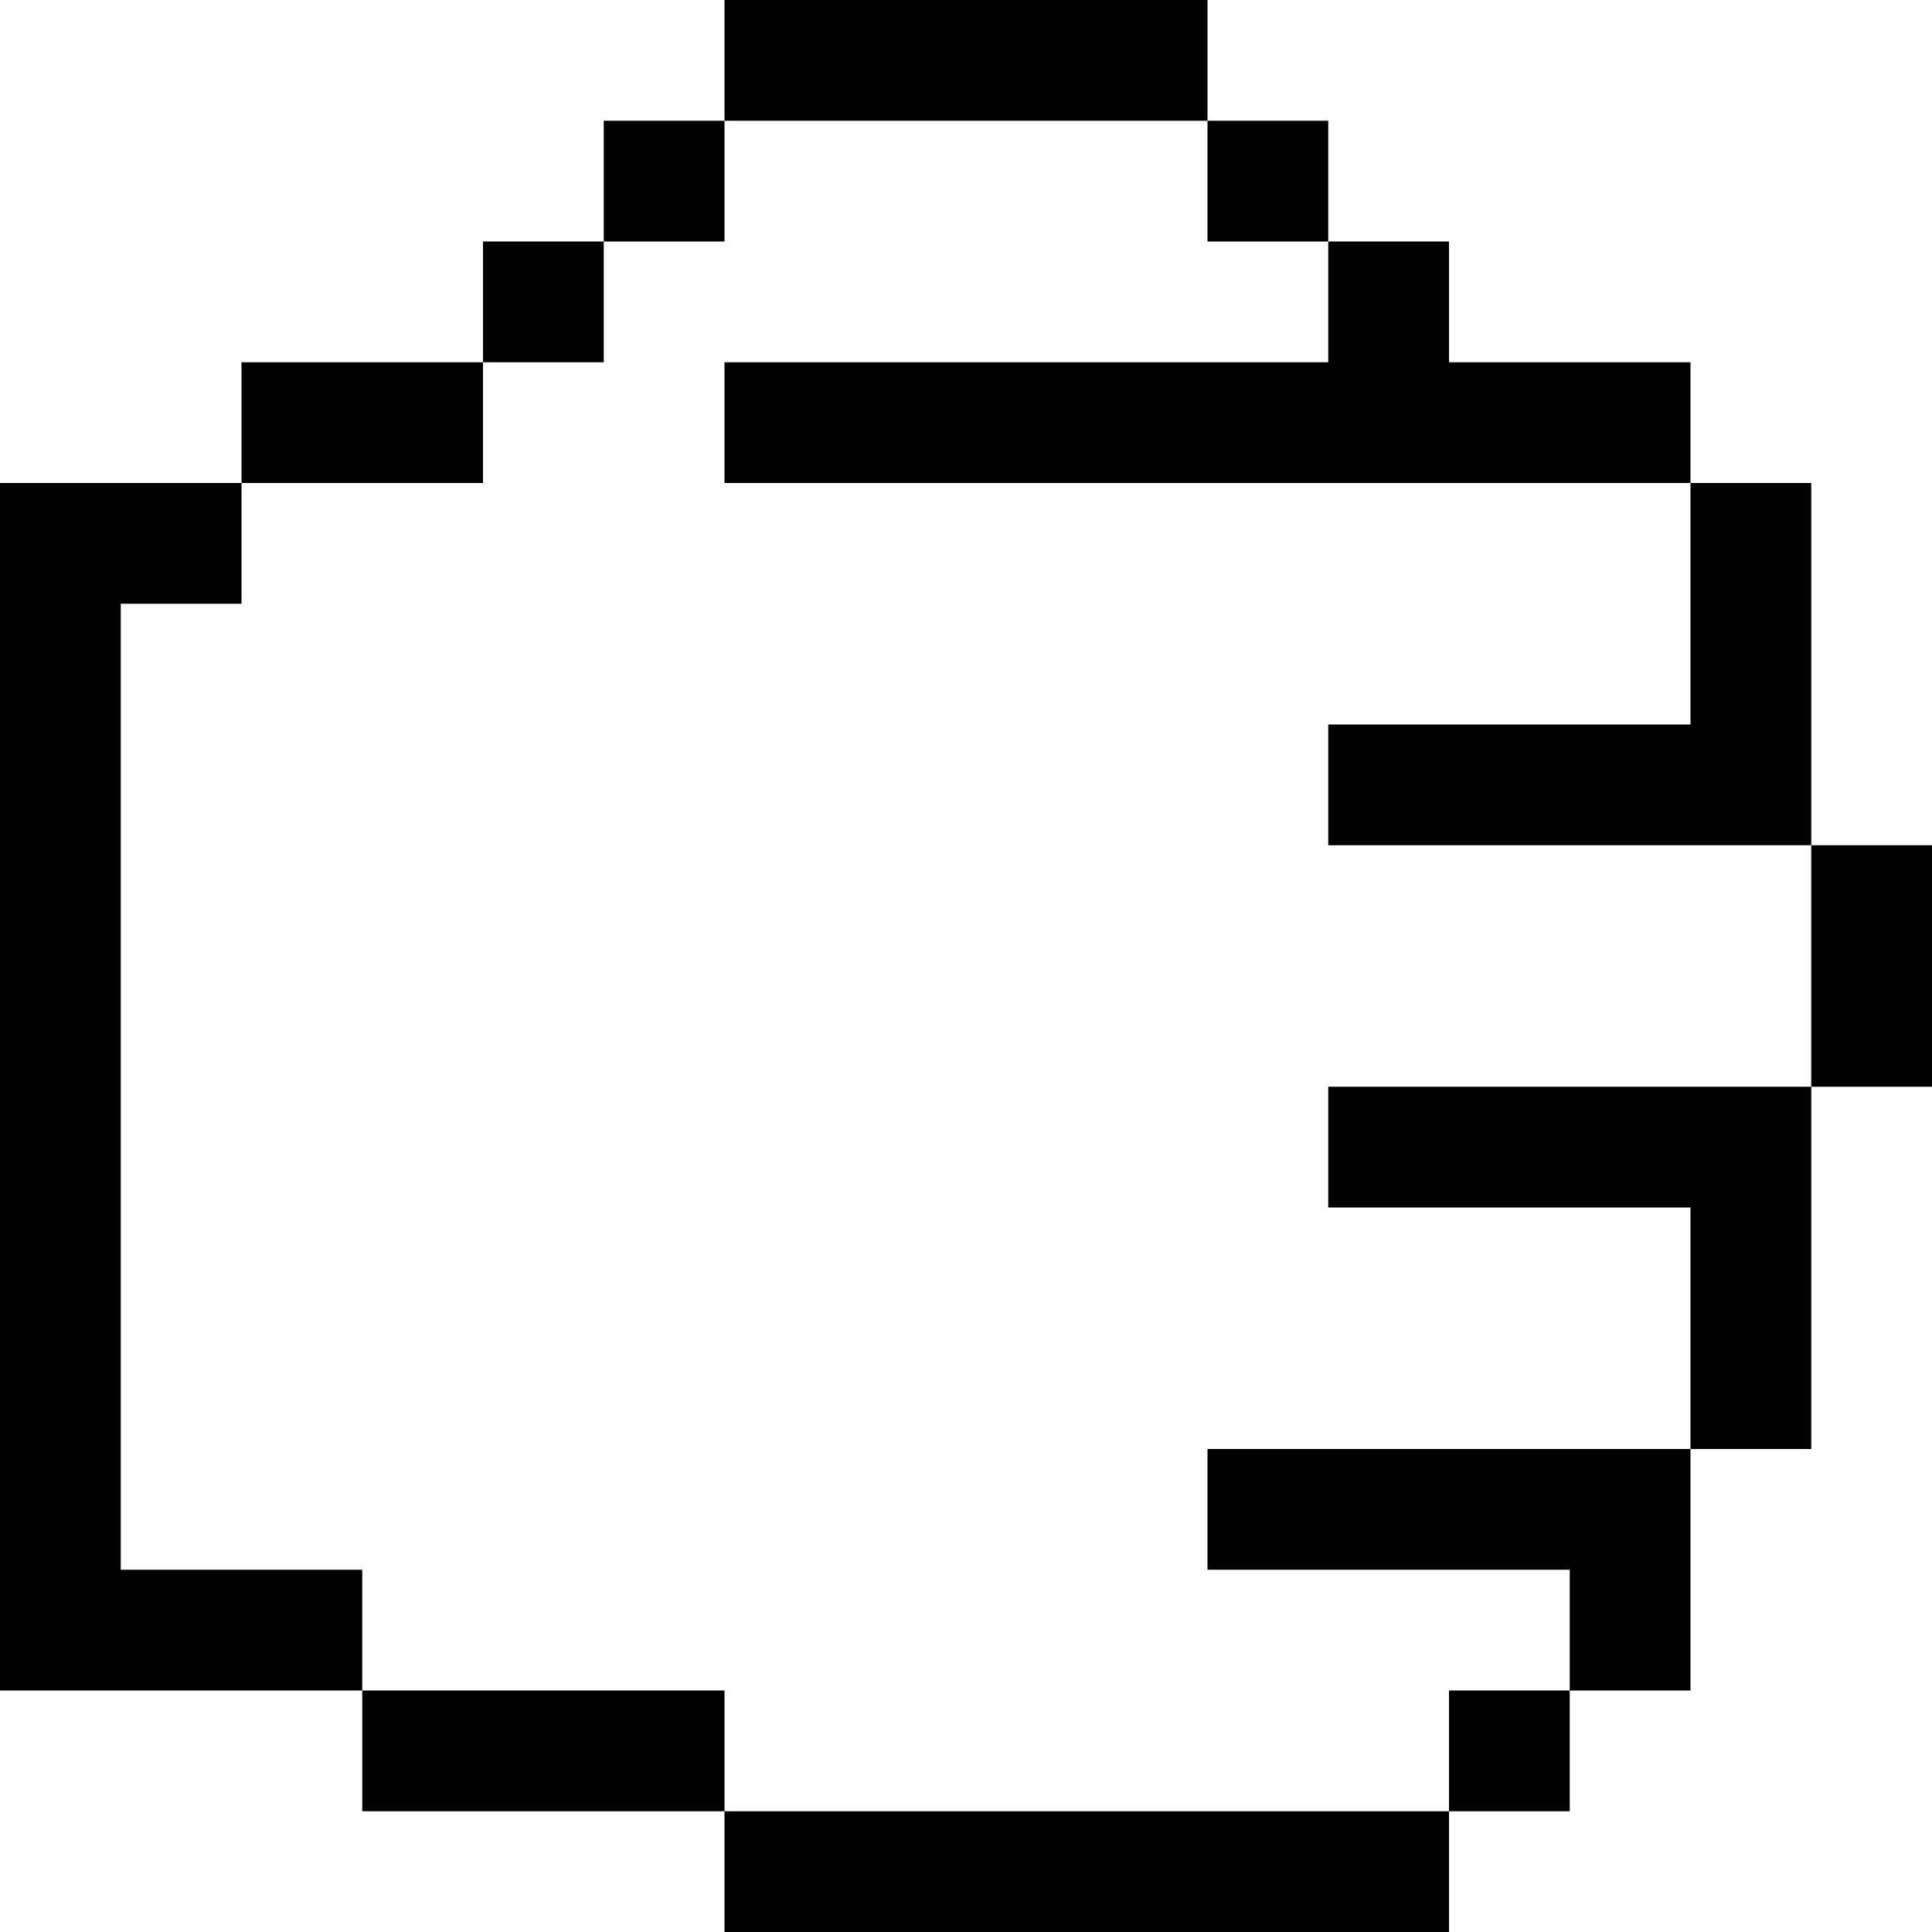
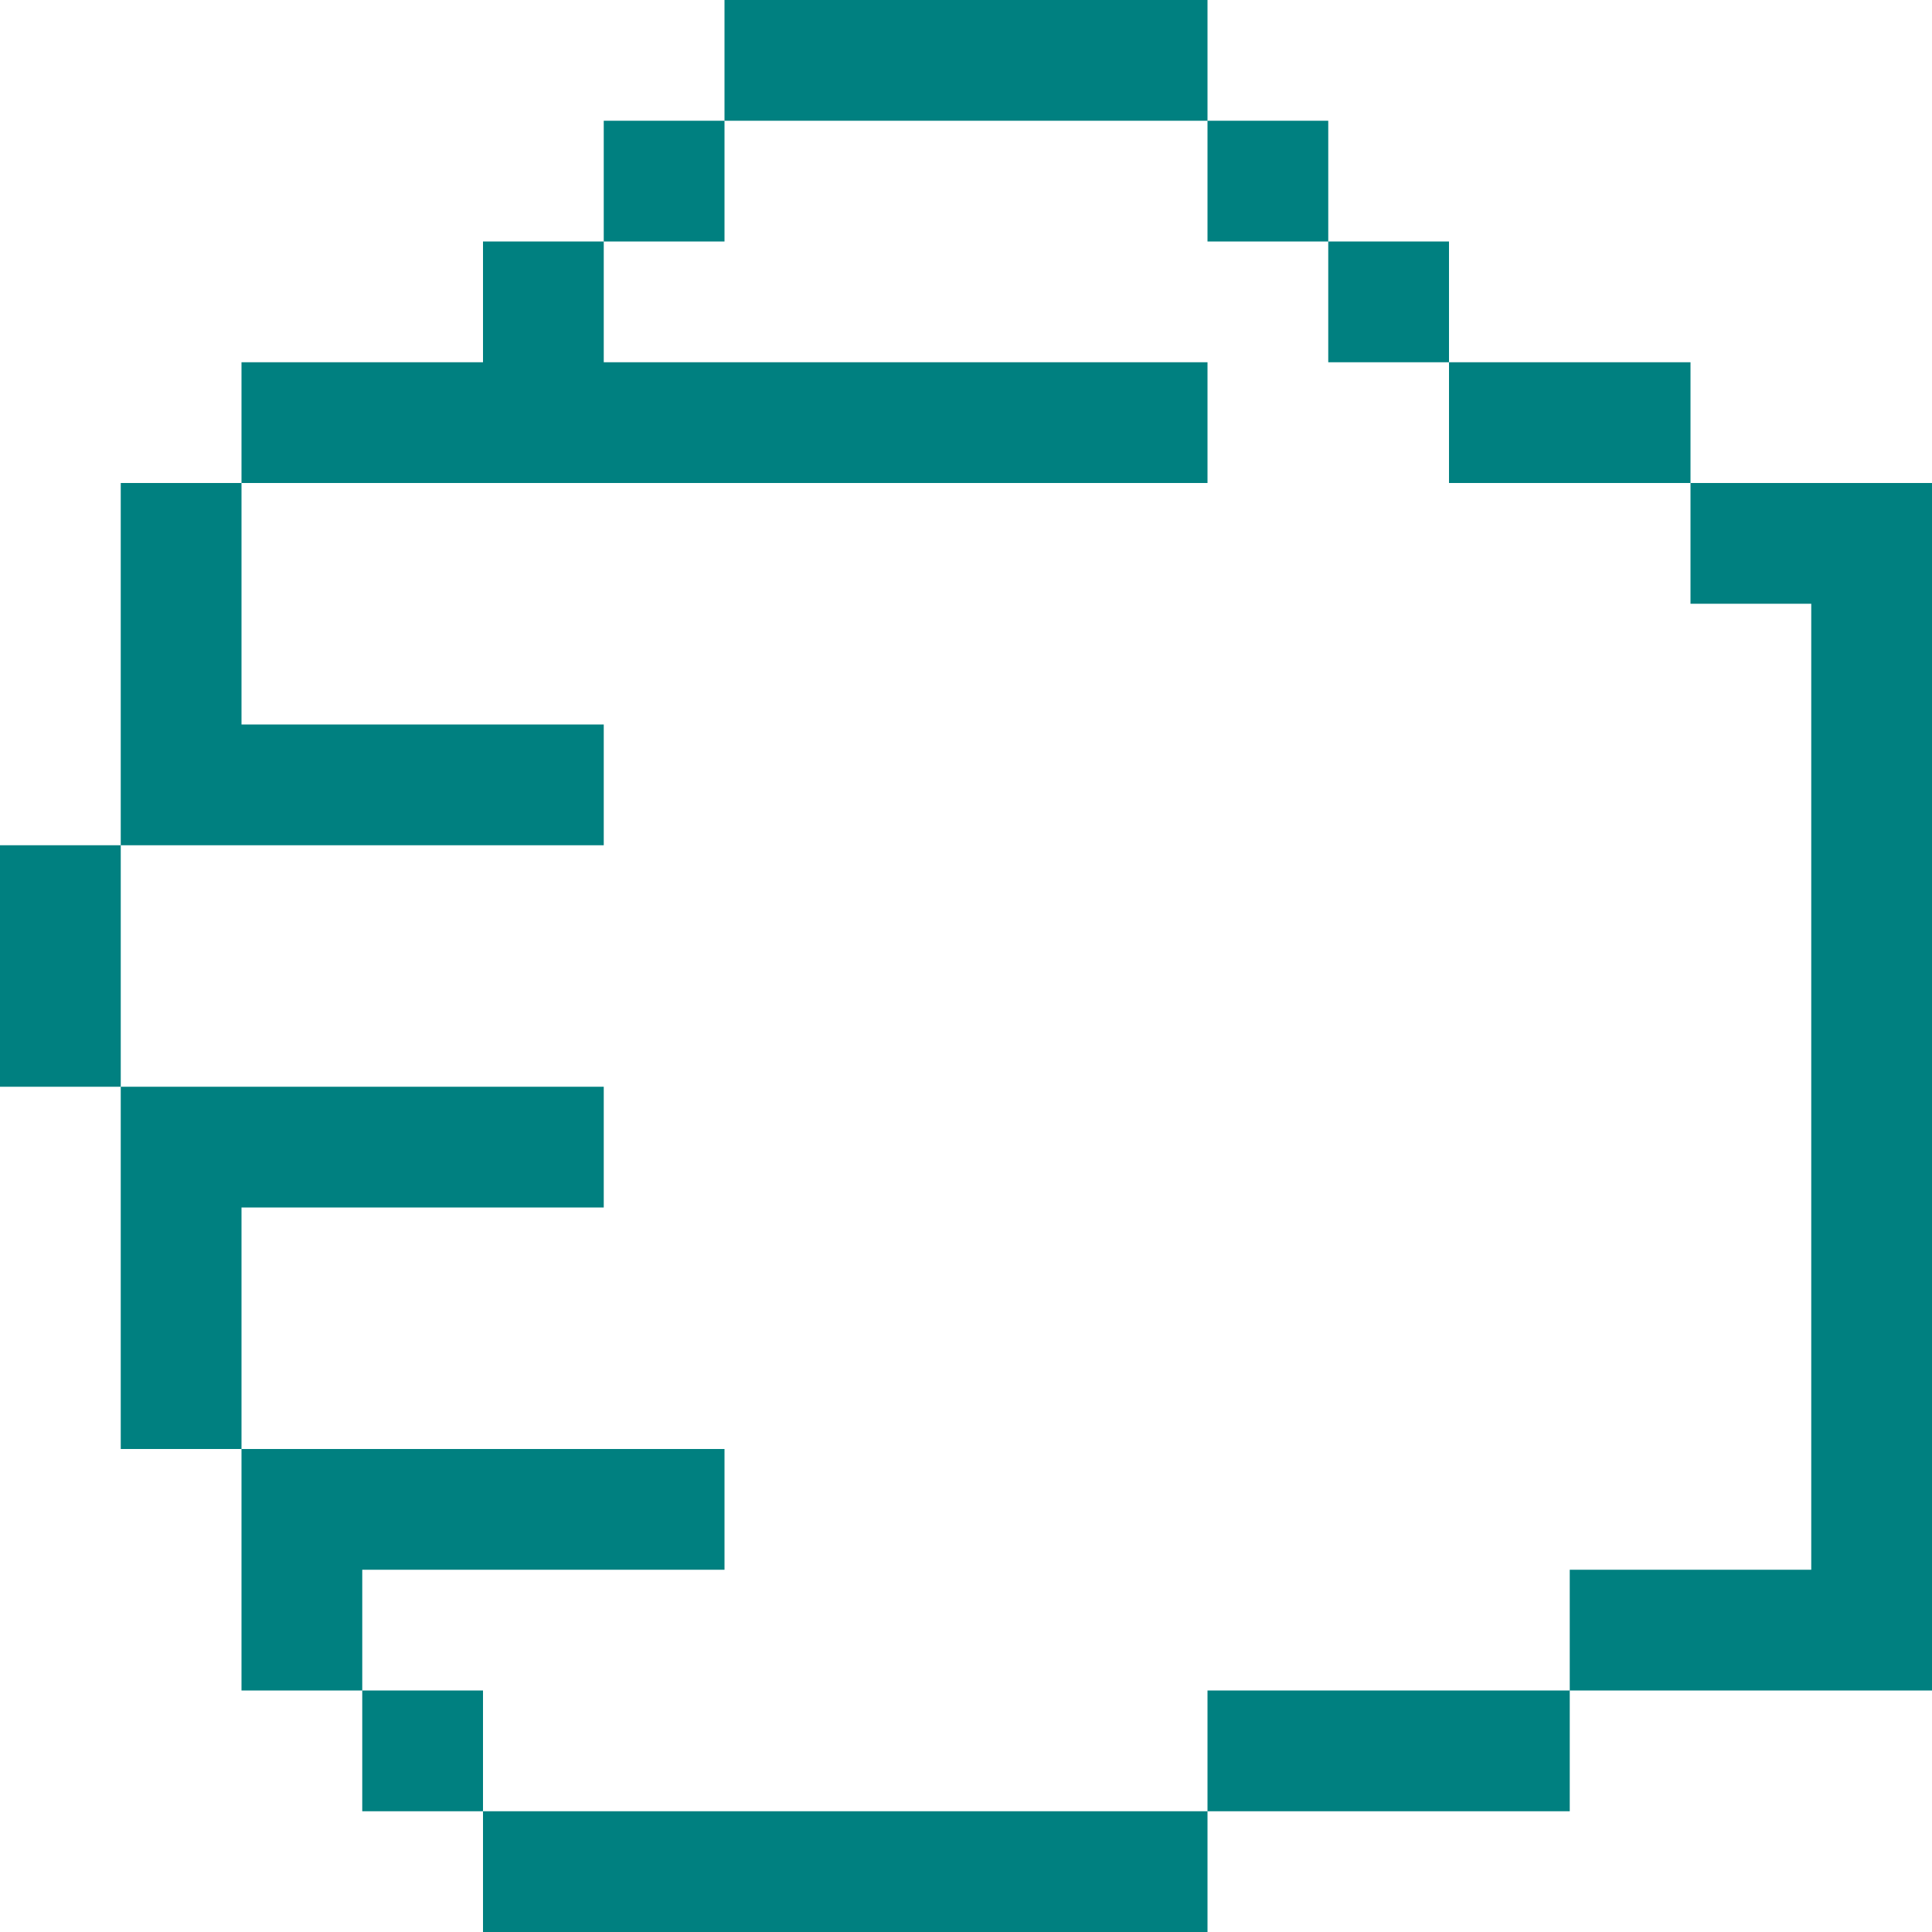
<svg xmlns="http://www.w3.org/2000/svg" viewBox="0 0 48 48" version="1.1" x="0px" y="0px" id="svg2" width="48" height="48">
  <defs id="defs16" />
-   <g id="g8" transform="matrix(-1,0,0,1,72,-15)" style="fill:none;fill-rule:evenodd;stroke:none;stroke-width:1">
-     <g id="g10" style="fill:#000000">
-       <path d="m 69,30 0,24 -6,0 0,3 9,0 0,-2 0,-26.5 0,-1.5 -6,0 0,3 3,0 z m -15,27 0,3 9,0 0,-3 -9,0 z m -18,3 0,3 18,0 0,-3 -18,0 z m -6,-27 0,3 9,0 0,-3 -9,0 z m 3,24 0,3 3,0 0,-3 -3,0 z m 27,-33 0,3 6,0 0,-3 -6,0 z m -24,-3 0,3 3,0 0,-3 -3,0 z m 3,-3 0,3 3,0 0,-3 -3,0 z m 15,0 0,3 3,0 0,-3 -3,0 z m 3,3 0,3 3,0 0,-3 -3,0 z m -15,-6 0,3 12,0 0,-3 -12,0 z m -9,36 0,3 9,0 0,-3 -9,0 z m -3,-9 0,3 9,0 0,-3 -9,0 z m 0,-18 0,3 24,0 0,-3 -24,0 z m 0,27 0,6 3,0 0,-6 -3,0 z m -3,-9 0,9 3,0 0,-9 -3,0 z m -3,-6 0,6 3,0 0,-6 -3,0 z m 3,-9 0,9 3,0 0,-9 -3,0 z" id="path12" />
+   <g id="g8" transform="translate(-24,-15)" style="fill:#008080;fill-rule:evenodd;stroke:none;stroke-width:1">
+     <g id="g10" style="fill:#008080">
+       <path d="m 69,30 v 24 h -6 v 3 h 9 V 55 28.5 27 h -6 v 3 z M 54,57 v 3 h 9 v -3 z m -18,3 v 3 H 54 V 60 Z M 30,33 v 3 h 9 v -3 z m 3,24 v 3 h 3 V 57 Z M 60,24 v 3 h 6 V 24 Z M 36,21 v 3 h 3 v -3 z m 3,-3 v 3 h 3 v -3 z m 15,0 v 3 h 3 v -3 z m 3,3 v 3 h 3 V 21 Z M 42,15 v 3 h 12 v -3 z m -9,36 v 3 h 9 v -3 z m -3,-9 v 3 h 9 v -3 z m 0,-18 v 3 h 24 v -3 z m 0,27 v 6 h 3 v -6 z m -3,-9 v 9 h 3 v -9 z m -3,-6 v 6 h 3 v -6 z m 3,-9 v 9 h 3 v -9 z" id="path12" style="fill:#008080" />
    </g>
  </g>
</svg>
